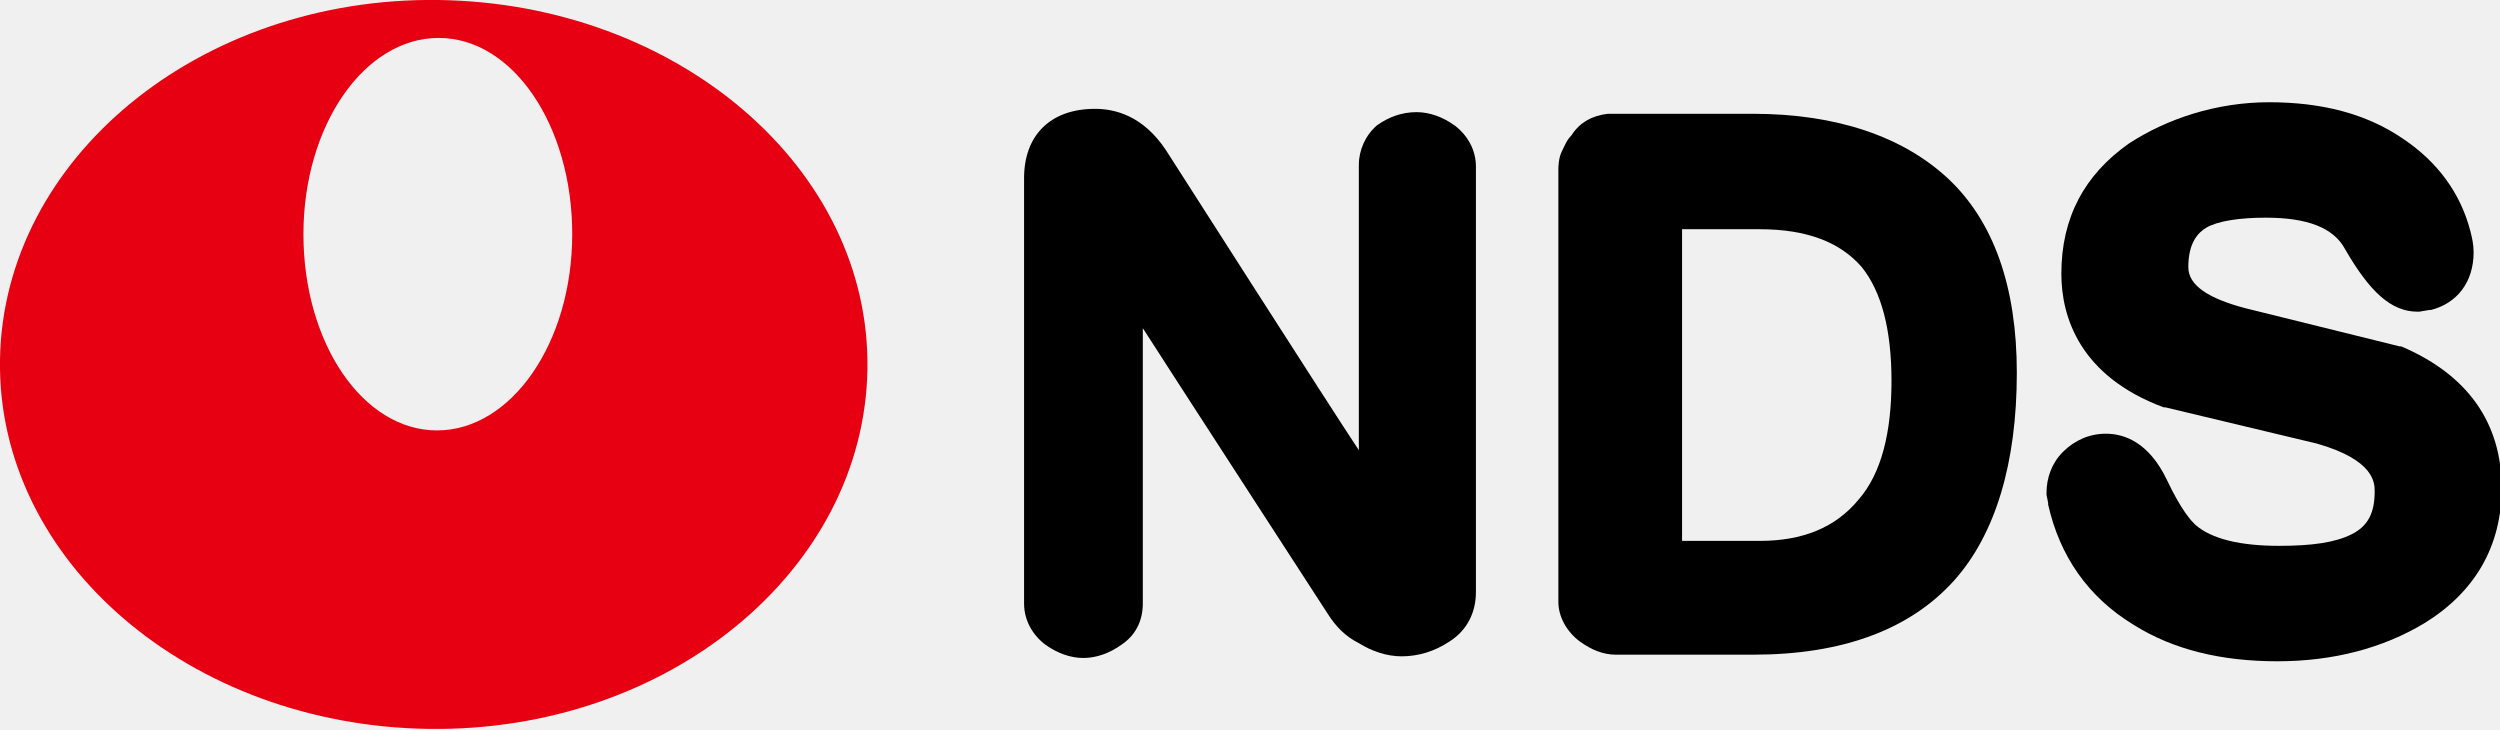
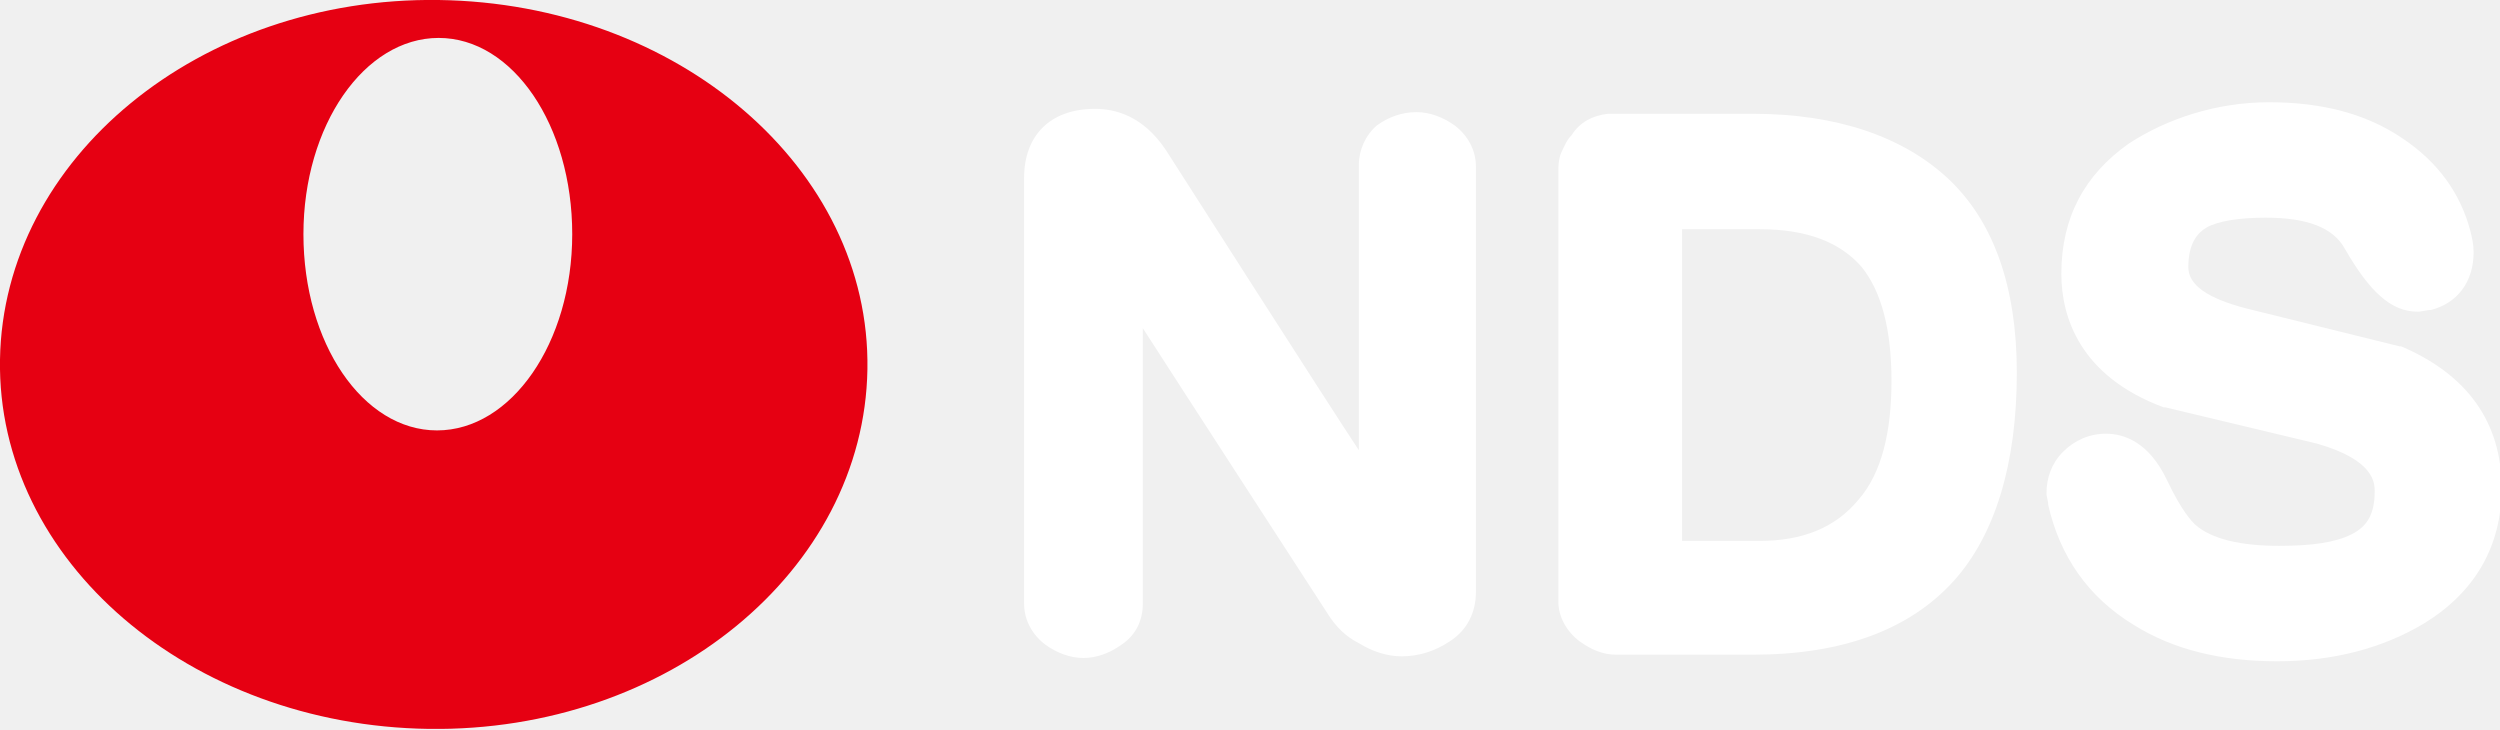
<svg xmlns="http://www.w3.org/2000/svg" width="750" height="219" viewBox="0 0 750 219" fill="none">
  <g clip-path="url(#clip0_1_3)">
    <path d="M131.596 0C59.862 -0.989 0.99 47.493 7.81984e-05 107.85C-0.989 168.206 56.893 217.678 128.628 218.668C200.363 219.657 259.235 171.174 260.224 110.818C261.214 50.462 203.331 0.99 131.596 0ZM131.102 129.123C108.839 129.123 91.029 102.903 91.029 70.251C91.029 37.599 109.334 11.379 131.596 11.379C153.859 11.379 171.669 37.599 171.669 70.251C171.669 102.903 153.364 129.123 131.102 129.123Z" fill="#E60012" />
-     <path d="M307.223 53.43V181.069C307.223 186.016 309.697 190.468 313.654 193.437C317.117 195.91 321.075 197.394 325.033 197.394C328.991 197.394 332.948 195.91 336.412 193.437C340.864 190.468 342.843 186.016 342.843 181.069V98.45C350.759 110.818 398.252 184.037 398.252 184.037C400.726 187.995 403.694 190.963 407.652 192.942C411.609 195.416 416.062 196.9 420.514 196.9C425.462 196.9 430.409 195.416 434.861 192.447C440.303 188.984 442.777 183.542 442.777 177.605V49.967C442.777 45.02 440.303 40.567 436.346 37.599C432.883 35.125 428.925 33.641 424.967 33.641C420.514 33.641 416.557 35.125 413.094 37.599C409.631 40.567 407.652 45.02 407.652 49.472V135.059C399.736 123.186 349.769 45.02 349.769 45.02C342.843 34.631 334.433 32.652 328.496 32.652C315.138 32.652 307.223 40.567 307.223 53.43Z" fill="currentColor" />
-     <path d="M638.687 43.041C625.33 52.441 618.404 65.303 618.404 82.124C618.404 94.987 623.846 112.797 649.076 122.197H649.571L695.086 133.08C712.401 138.028 712.401 144.954 712.401 147.427C712.401 153.859 710.422 157.817 705.475 160.29C700.528 162.764 693.602 163.753 683.707 163.753C672.328 163.753 663.423 161.774 658.476 157.322C657.487 156.332 654.518 153.364 650.066 143.964C644.624 132.586 637.203 130.112 631.761 130.112C626.814 130.112 622.361 132.091 618.898 135.554C615.435 139.017 613.951 143.47 613.951 147.922V148.417L614.446 150.89V151.385C617.909 166.722 626.319 179.09 640.171 187.5C652.045 194.921 666.392 198.384 683.212 198.384C700.033 198.384 714.875 194.426 727.243 187.005C742.579 177.606 750.495 163.753 750.495 146.438C750.495 126.649 740.106 112.302 720.317 103.892H719.822L673.813 92.513C662.434 89.545 656.497 85.587 656.497 80.145C656.497 72.724 659.466 69.756 661.939 68.272C665.402 66.293 671.834 65.303 679.749 65.303C692.117 65.303 700.033 68.272 703.496 74.703C710.917 87.566 717.348 93.503 725.264 93.503H725.759L728.727 93.008H729.222C737.137 91.029 742.084 84.598 742.084 75.693C742.084 73.219 741.59 71.24 741.095 69.261C738.127 57.883 731.2 48.483 720.811 41.557C709.927 34.136 696.57 30.673 680.739 30.673C664.908 30.673 650.066 35.62 638.687 43.041Z" fill="currentColor" />
-     <path d="M525.89 34.136H482.355C477.902 34.631 473.945 36.609 471.471 40.567C469.987 42.051 469.492 43.536 468.503 45.514C467.513 47.493 467.513 50.462 467.513 50.462V180.574C467.513 185.026 469.987 189.479 473.945 192.447C477.408 194.921 480.871 196.405 484.828 196.405H525.89C552.605 196.405 572.889 188.984 586.247 174.142C598.615 160.29 605.046 139.017 605.046 111.807C605.046 86.082 598.12 66.293 584.268 53.43C570.91 41.062 551.121 34.136 525.89 34.136ZM557.553 149.901C550.627 158.311 540.732 162.269 527.869 162.269H504.617V68.766H527.869C542.216 68.766 552.111 72.724 558.542 80.145C564.479 87.566 567.447 98.945 567.447 114.281C567.447 129.617 564.479 141.985 557.553 149.901Z" fill="currentColor" />
+     <path d="M307.223 53.43V181.069C307.223 186.016 309.697 190.468 313.654 193.437C317.117 195.91 321.075 197.394 325.033 197.394C328.991 197.394 332.948 195.91 336.412 193.437C340.864 190.468 342.843 186.016 342.843 181.069V98.45C350.759 110.818 398.252 184.037 398.252 184.037C400.726 187.995 403.694 190.963 407.652 192.942C411.609 195.416 416.062 196.9 420.514 196.9C425.462 196.9 430.409 195.416 434.861 192.447C440.303 188.984 442.777 183.542 442.777 177.605V49.967C442.777 45.02 440.303 40.567 436.346 37.599C432.883 35.125 428.925 33.641 424.967 33.641C420.514 33.641 416.557 35.125 413.094 37.599C409.631 40.567 407.652 45.02 407.652 49.472V135.059C399.736 123.186 349.769 45.02 349.769 45.02C342.843 34.631 334.433 32.652 328.496 32.652C315.138 32.652 307.223 40.567 307.223 53.43Z" fill="#fff" />
+     <path d="M638.687 43.041C625.33 52.441 618.404 65.303 618.404 82.124C618.404 94.987 623.846 112.797 649.076 122.197H649.571L695.086 133.08C712.401 138.028 712.401 144.954 712.401 147.427C712.401 153.859 710.422 157.817 705.475 160.29C700.528 162.764 693.602 163.753 683.707 163.753C672.328 163.753 663.423 161.774 658.476 157.322C657.487 156.332 654.518 153.364 650.066 143.964C644.624 132.586 637.203 130.112 631.761 130.112C626.814 130.112 622.361 132.091 618.898 135.554C615.435 139.017 613.951 143.47 613.951 147.922V148.417L614.446 150.89V151.385C617.909 166.722 626.319 179.09 640.171 187.5C652.045 194.921 666.392 198.384 683.212 198.384C700.033 198.384 714.875 194.426 727.243 187.005C742.579 177.606 750.495 163.753 750.495 146.438C750.495 126.649 740.106 112.302 720.317 103.892H719.822L673.813 92.513C662.434 89.545 656.497 85.587 656.497 80.145C656.497 72.724 659.466 69.756 661.939 68.272C665.402 66.293 671.834 65.303 679.749 65.303C692.117 65.303 700.033 68.272 703.496 74.703C710.917 87.566 717.348 93.503 725.264 93.503H725.759L728.727 93.008H729.222C737.137 91.029 742.084 84.598 742.084 75.693C742.084 73.219 741.59 71.24 741.095 69.261C738.127 57.883 731.2 48.483 720.811 41.557C709.927 34.136 696.57 30.673 680.739 30.673C664.908 30.673 650.066 35.62 638.687 43.041Z" fill="#fff" />
+     <path d="M525.89 34.136H482.355C477.902 34.631 473.945 36.609 471.471 40.567C469.987 42.051 469.492 43.536 468.503 45.514C467.513 47.493 467.513 50.462 467.513 50.462V180.574C467.513 185.026 469.987 189.479 473.945 192.447C477.408 194.921 480.871 196.405 484.828 196.405H525.89C552.605 196.405 572.889 188.984 586.247 174.142C598.615 160.29 605.046 139.017 605.046 111.807C605.046 86.082 598.12 66.293 584.268 53.43C570.91 41.062 551.121 34.136 525.89 34.136ZM557.553 149.901C550.627 158.311 540.732 162.269 527.869 162.269H504.617V68.766H527.869C542.216 68.766 552.111 72.724 558.542 80.145C564.479 87.566 567.447 98.945 567.447 114.281C567.447 129.617 564.479 141.985 557.553 149.901Z" fill="#fff" />
  </g>
  <defs>
    <clipPath id="clip0_1_3">
      <rect width="750" height="218.668" fill="white" />
    </clipPath>
  </defs>
</svg>
